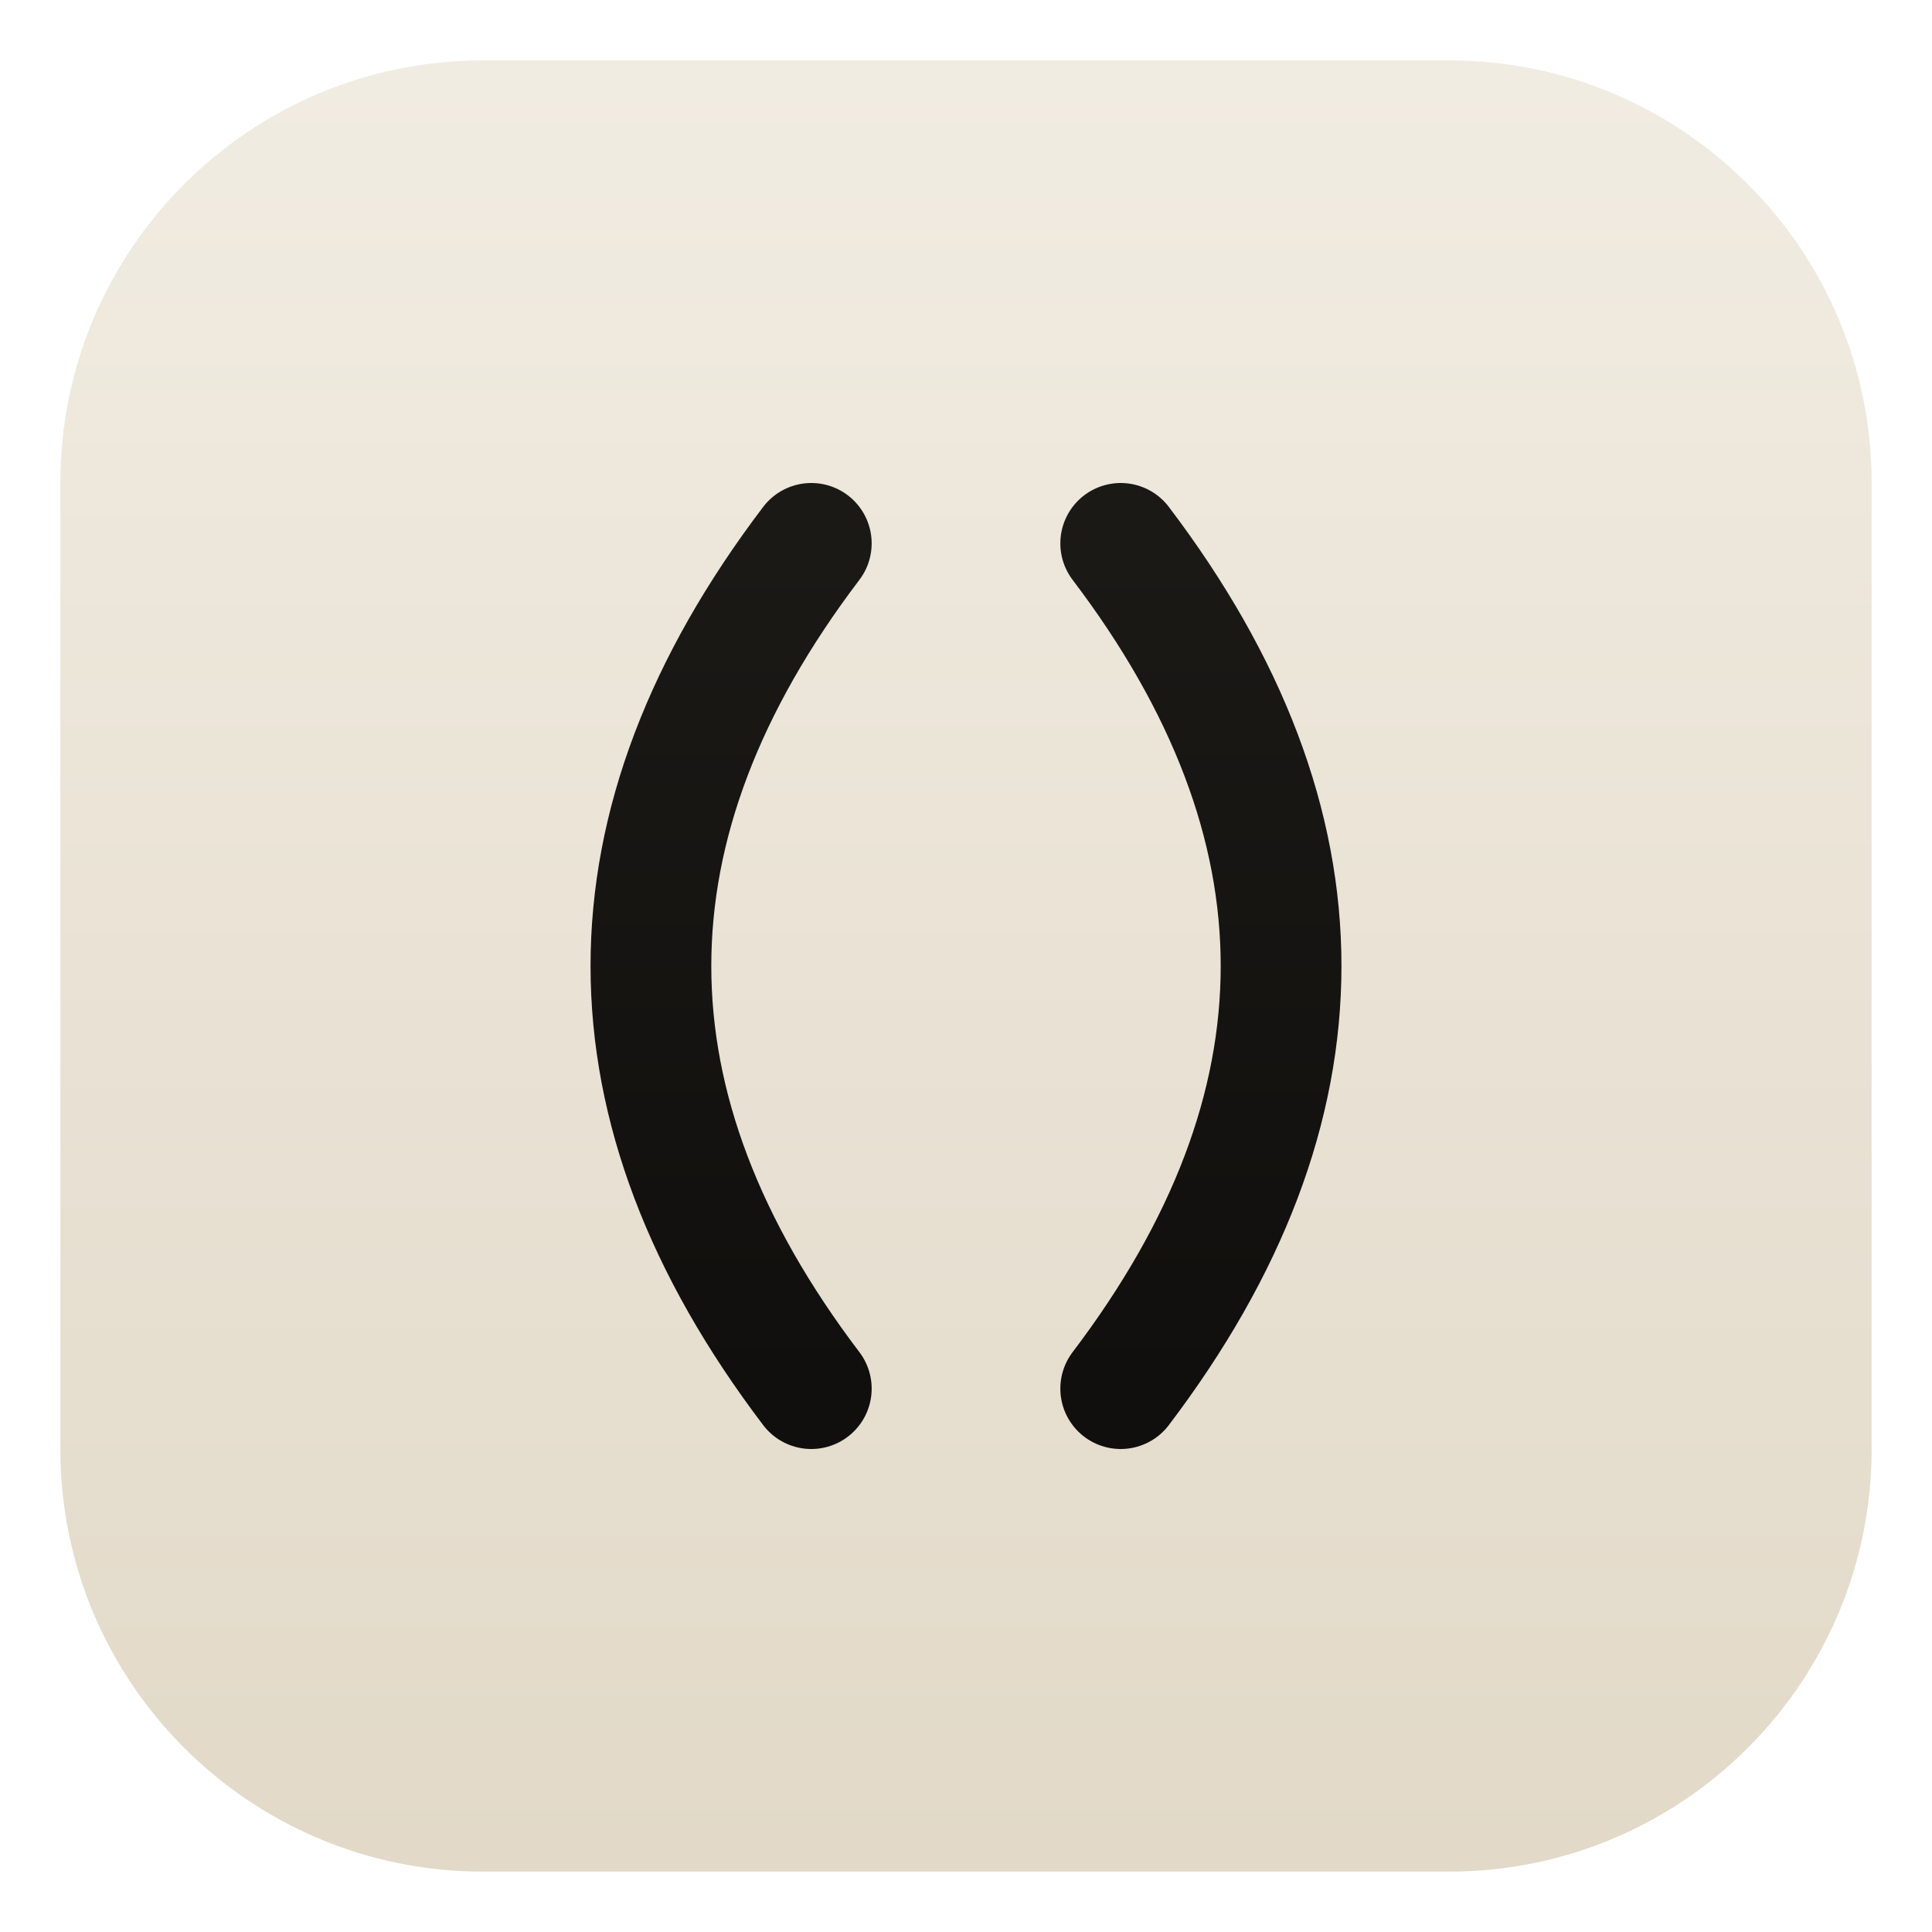
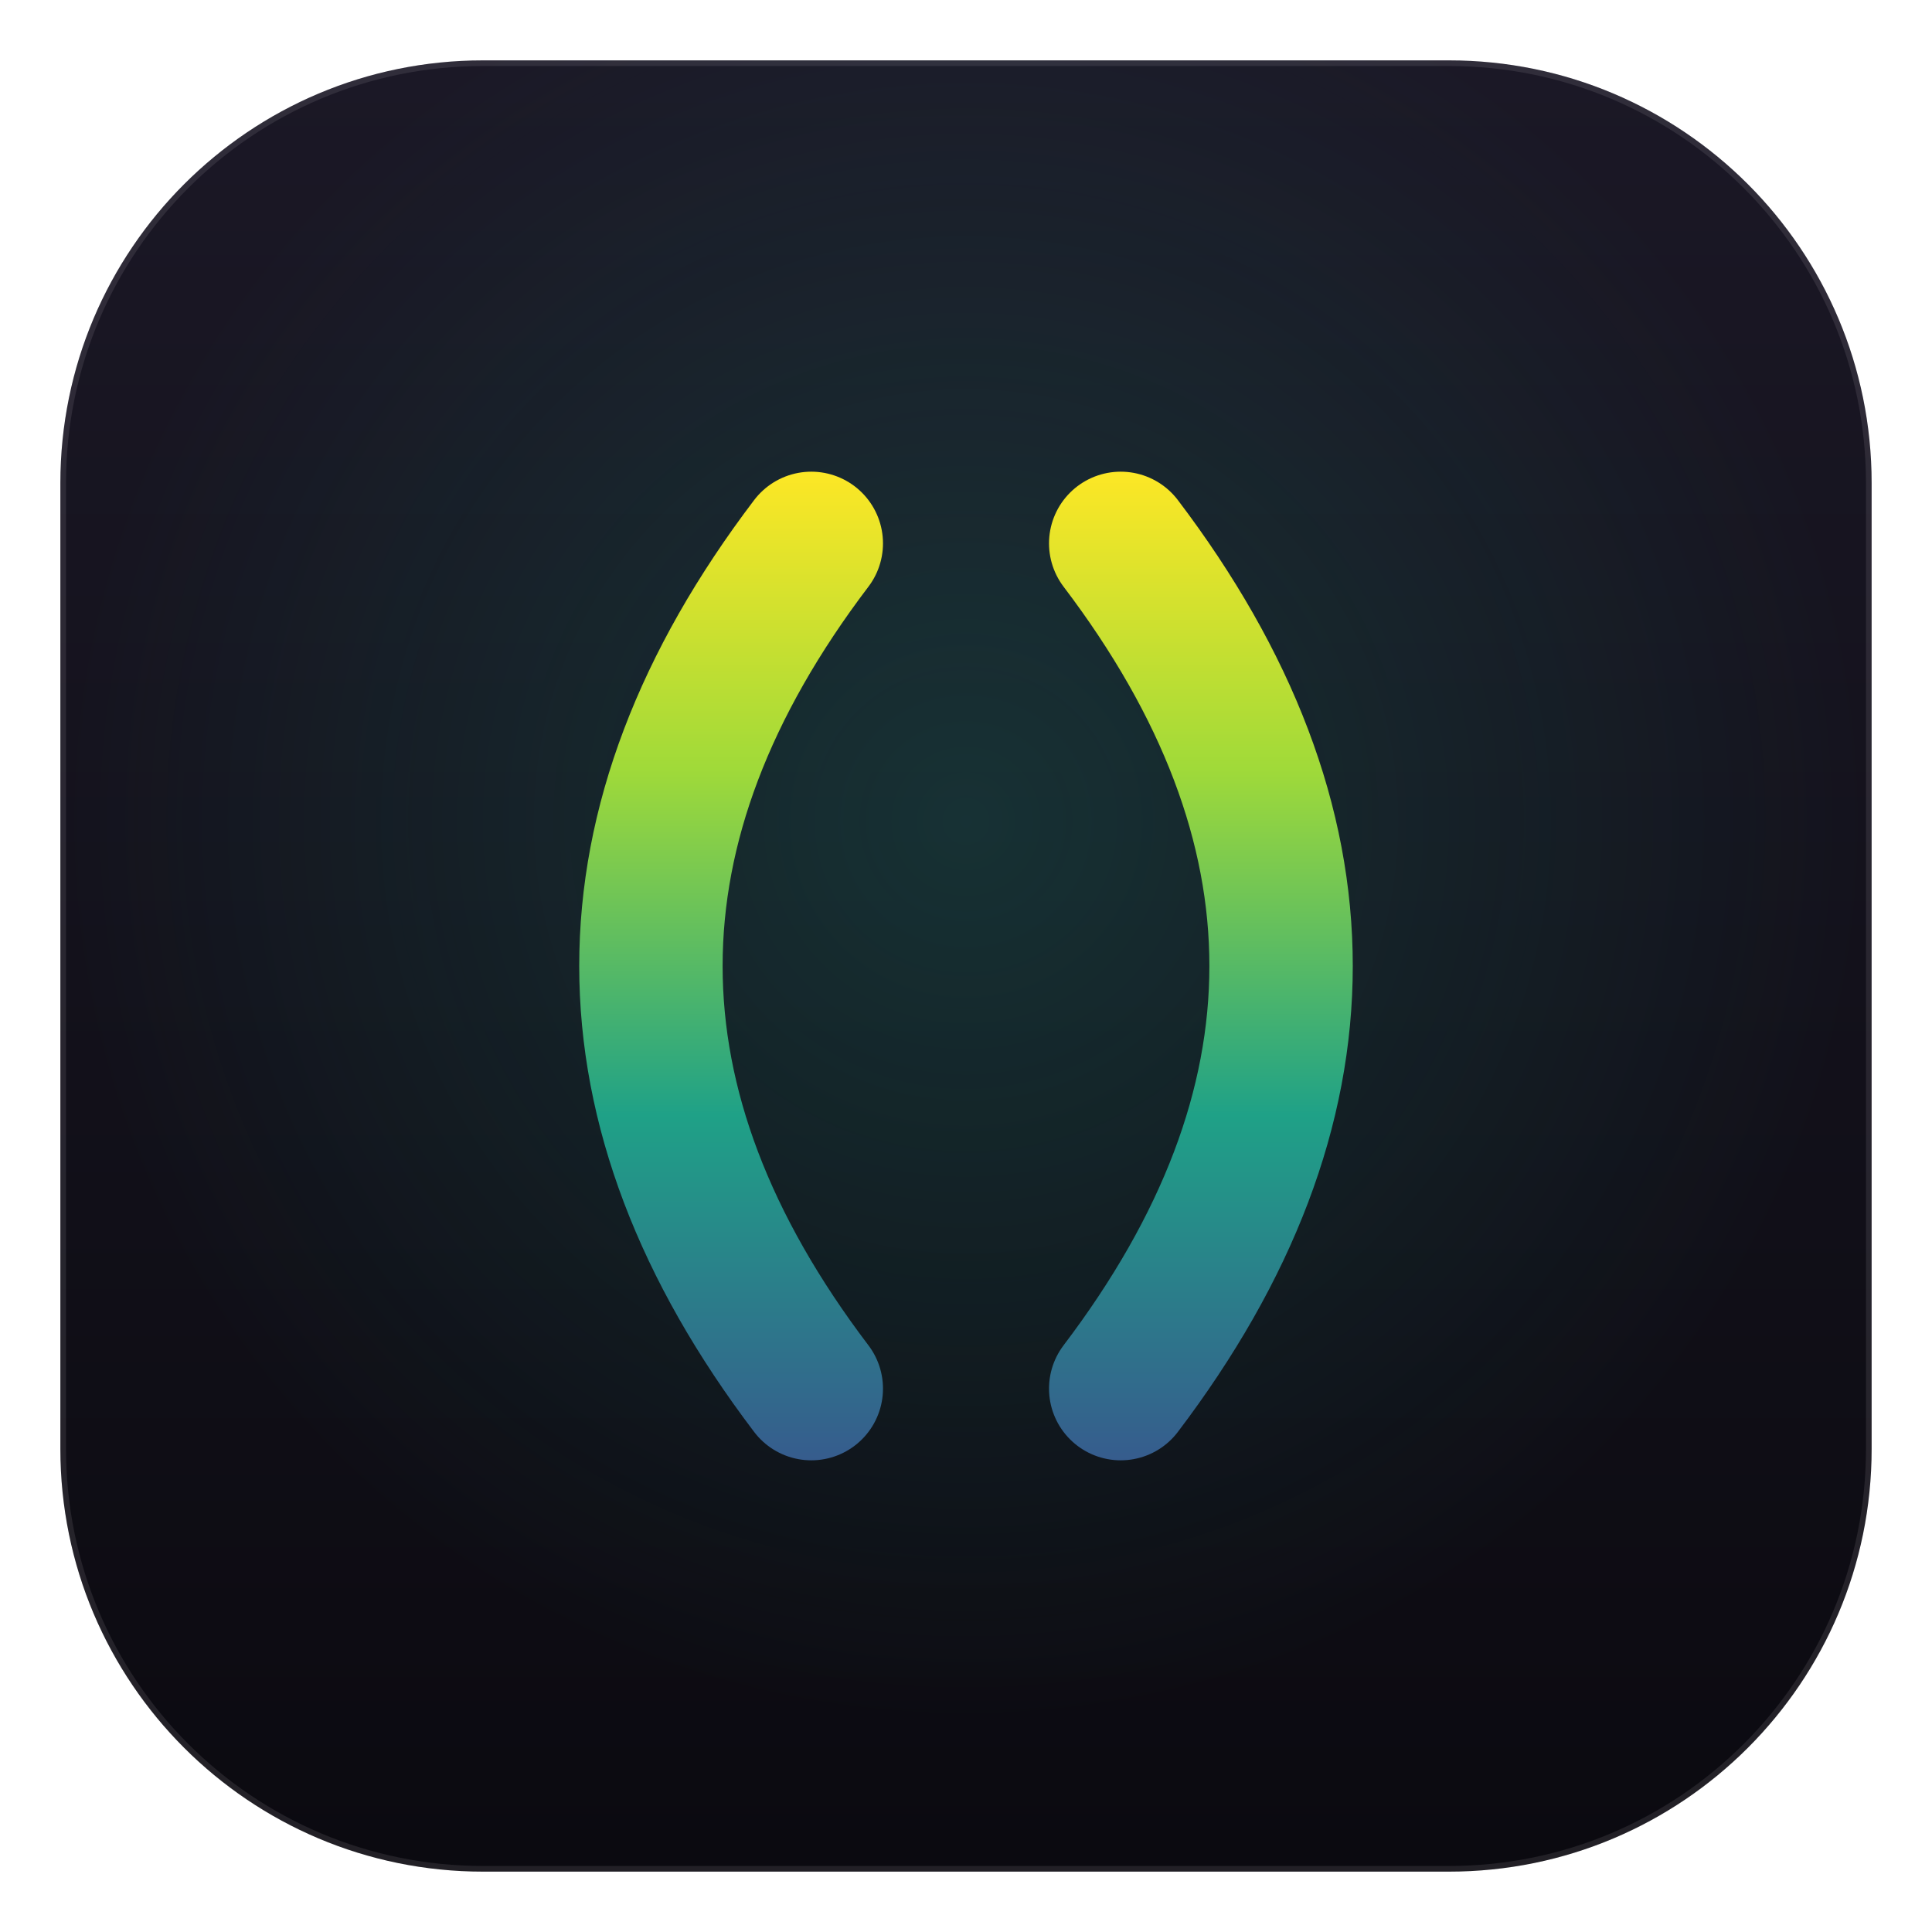
<svg xmlns="http://www.w3.org/2000/svg" width="1024" height="1024" viewBox="0 0 1024 1024" role="img">
  <defs>
    <linearGradient id="bg" x1="0" y1="0" x2="0" y2="1">
-       <stop offset="0" stop-color="#f1ece2" />
-       <stop offset="1" stop-color="#e2d9c8" />
+       <stop offset="0" stop-color="#1b1826" />
+       <stop offset="1" stop-color="#0b0a10" />
    </linearGradient>
-     <linearGradient id="em" x1="0" y1="0" x2="0" y2="1">
-       <stop offset="0" stop-color="#1b1916" />
-       <stop offset="1" stop-color="#100f0d" />
+     <linearGradient id="heat" gradientUnits="userSpaceOnUse" x1="0" y1="774" x2="0" y2="250">
+       <stop offset="0" stop-color="#365c8d" />
+       <stop offset="0.35" stop-color="#1fa187" />
+       <stop offset="0.7" stop-color="#a0da39" />
+       <stop offset="1" stop-color="#fde725" />
    </linearGradient>
+     <radialGradient id="glow" cx="0.5" cy="0.42" r="0.5">
+       <stop offset="0" stop-color="#1fa187" stop-opacity="0.22" />
+       <stop offset="1" stop-color="#1fa187" stop-opacity="0" />
+     </radialGradient>
  </defs>
  <rect x="32" y="32" width="960" height="960" rx="224" fill="url(#bg)" />
-   <g fill="none" stroke="url(#em)" stroke-width="64" stroke-linecap="round">
+   <rect x="32" y="32" width="960" height="960" rx="224" fill="url(#glow)" />
+   <rect x="33.5" y="33.5" width="957" height="957" rx="222.5" fill="none" stroke="#f2eff7" stroke-opacity="0.10" stroke-width="3" />
+   <g fill="none" stroke="url(#heat)" stroke-width="76" stroke-linecap="round">
    <path d="M430,288 Q260,512 430,736" />
    <path d="M594,288 Q764,512 594,736" />
  </g>
</svg>
